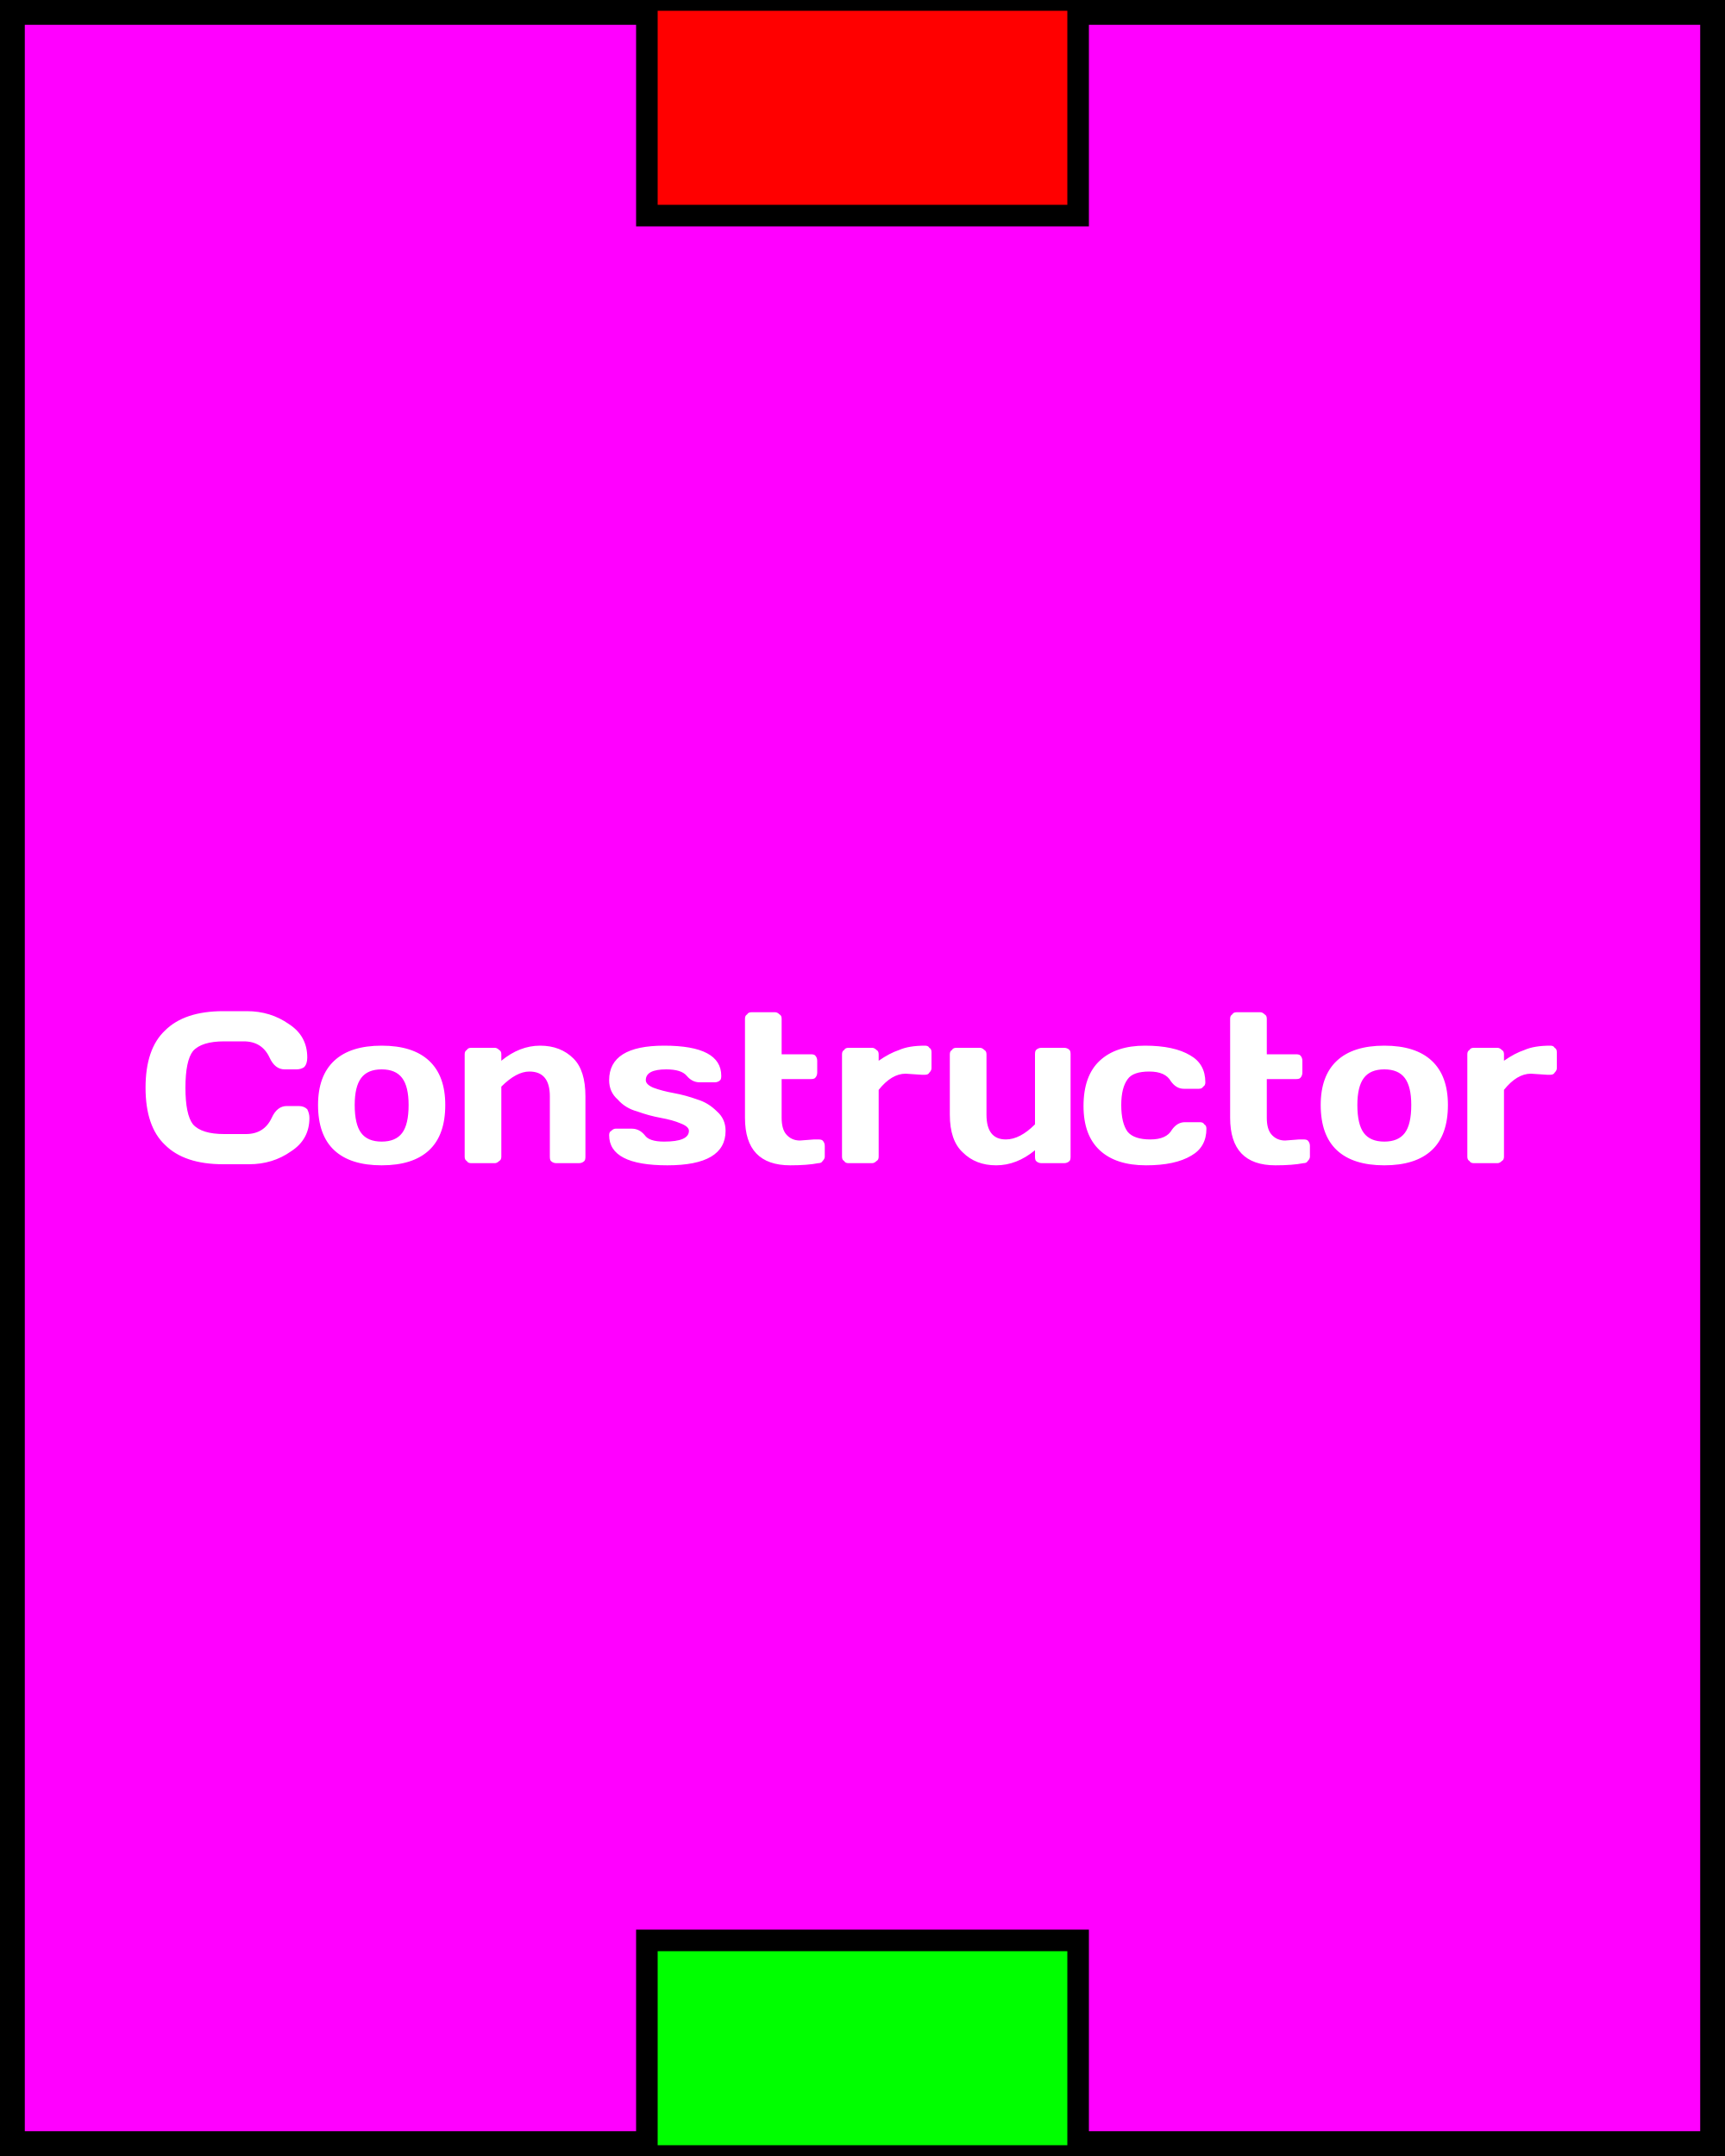
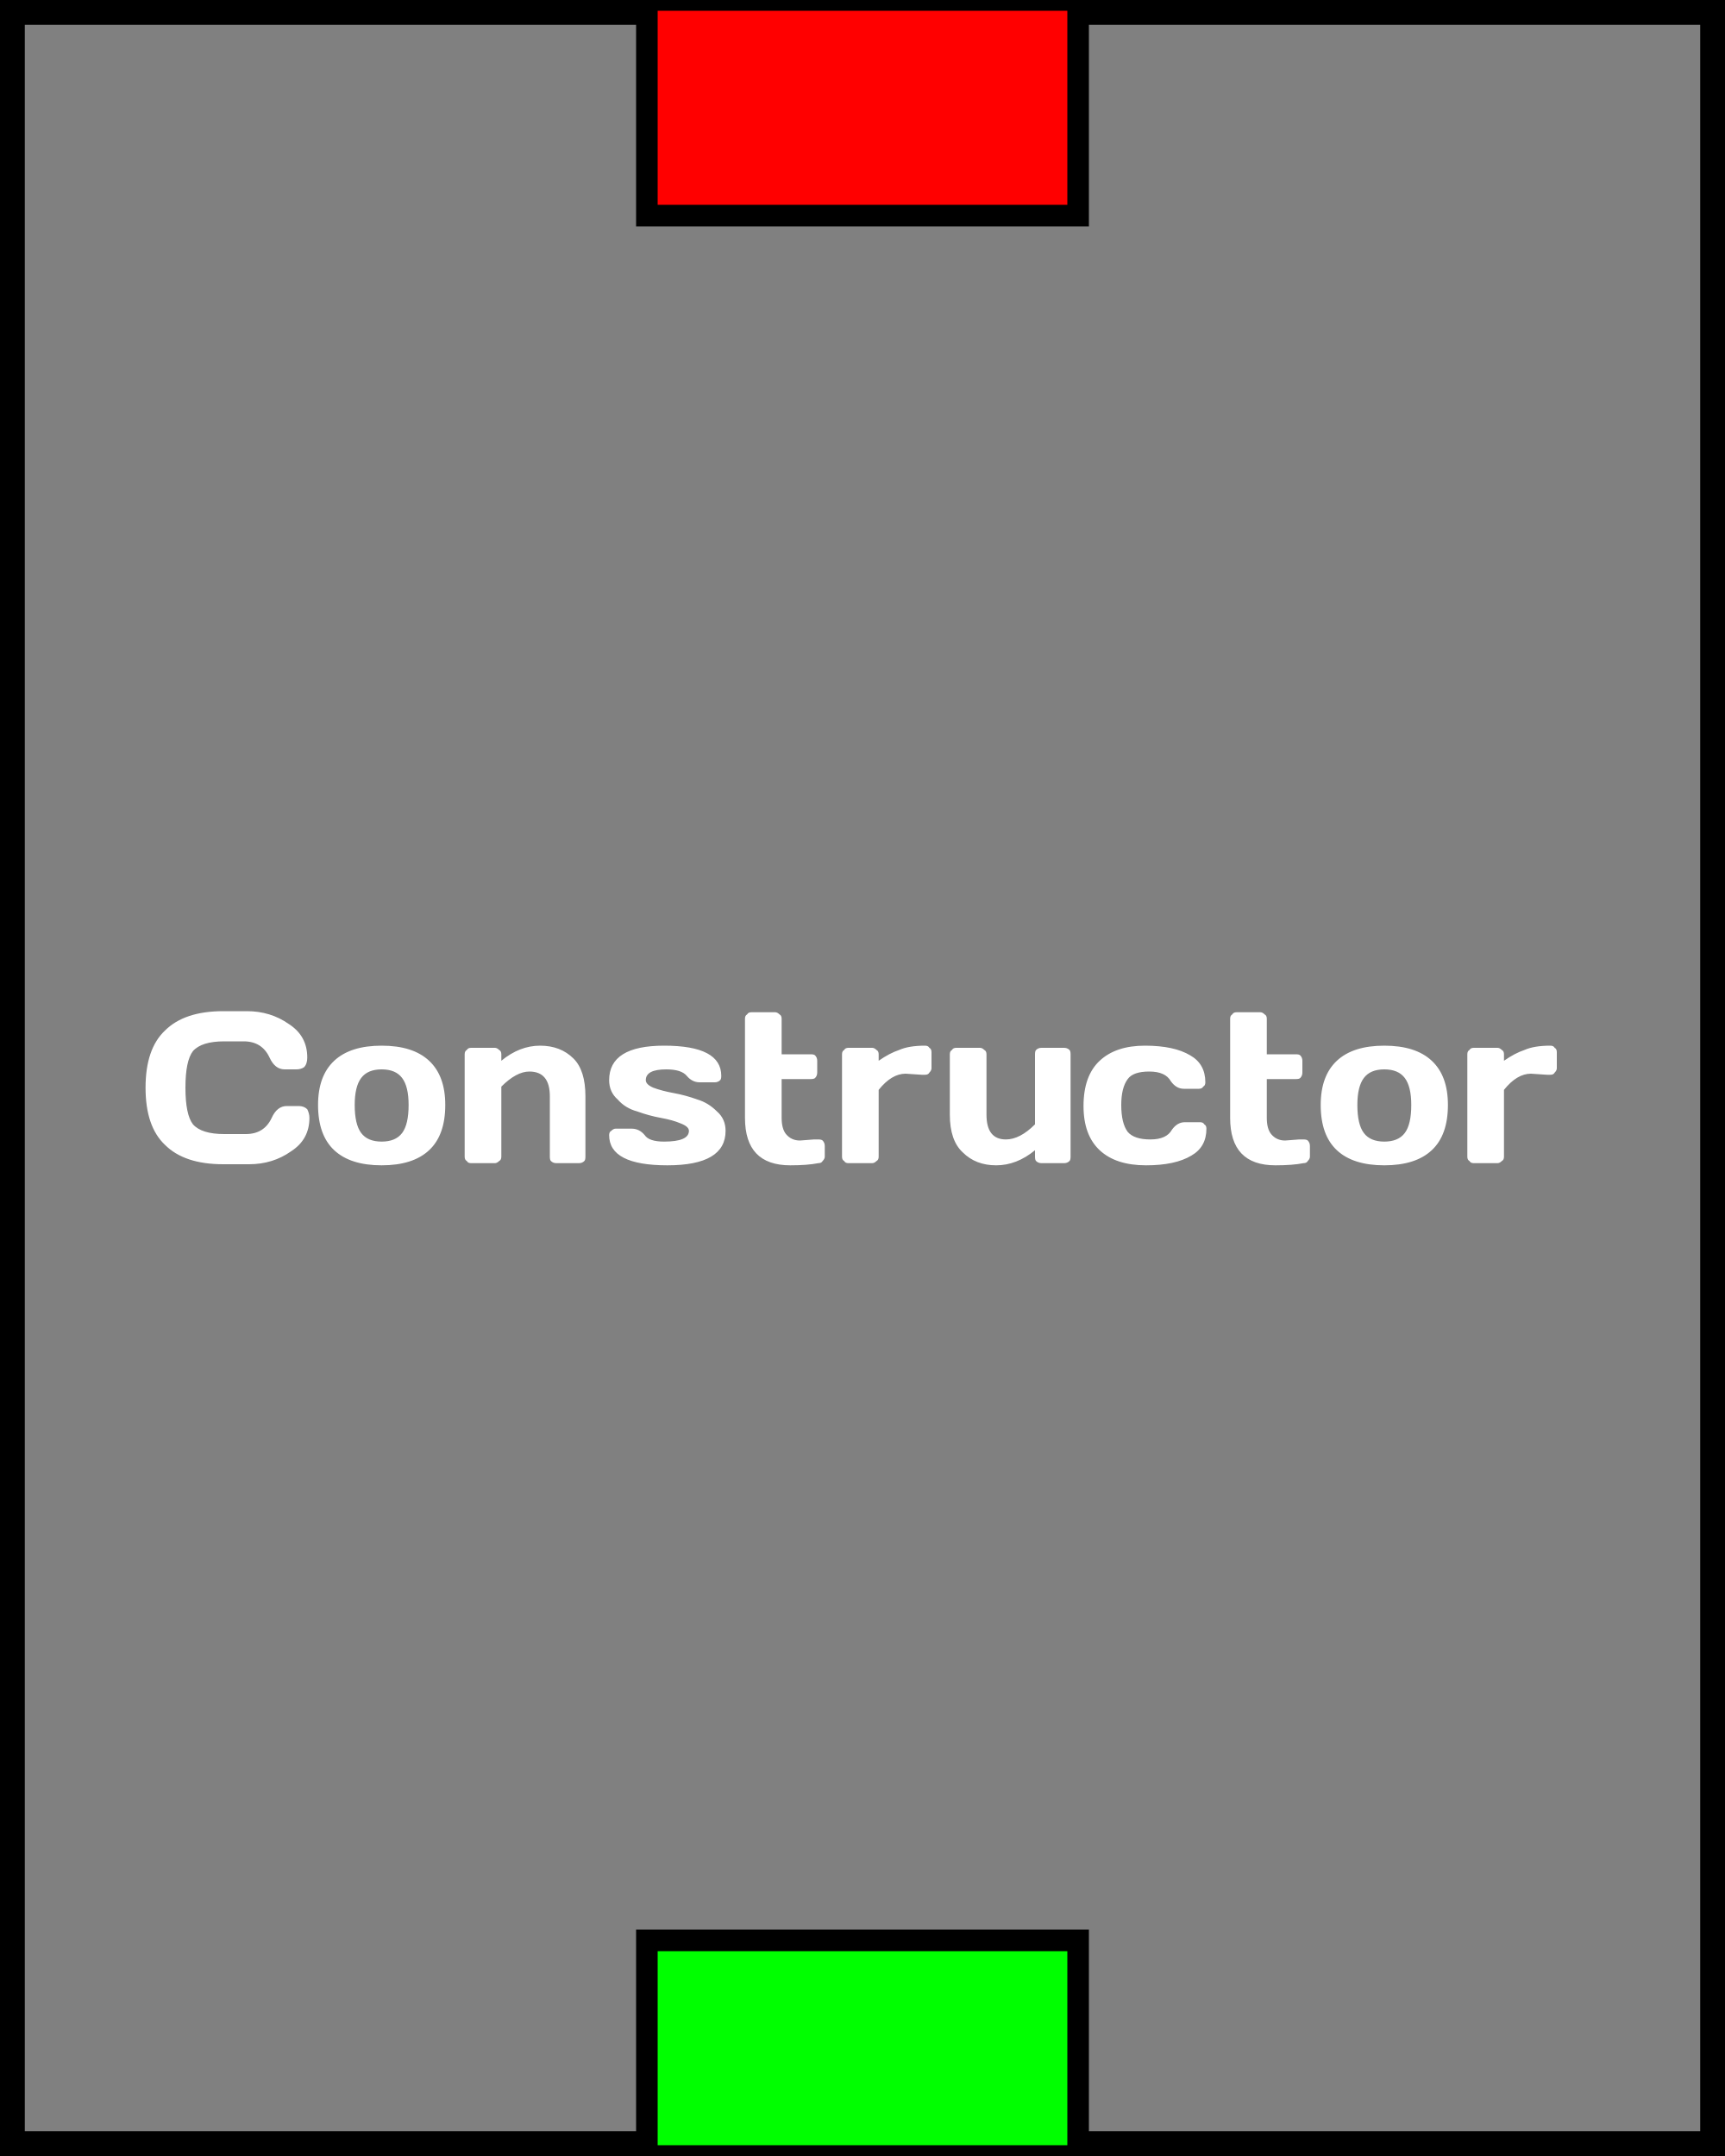
<svg xmlns="http://www.w3.org/2000/svg" version="1.2" viewBox="0 0 160 200" width="160" height="200">
  <style>
- 		.s0 { fill: #ff00ff;stroke: #000000;stroke-miterlimit:100;stroke-width: 4.6 } 
+ 		.s0 { fill: #808080;stroke: #000000;stroke-miterlimit:100;stroke-width: 4.6 } 
		.s1 { fill: #00ff00;stroke: #000000;stroke-miterlimit:100;stroke-width: 2 } 
		.s2 { fill: #ff0000;stroke: #000000;stroke-miterlimit:100;stroke-width: 2 } 
		.s3 { fill: #ffffff } 
	</style>
  <path id="Shape 1" fill-rule="evenodd" class="s0" d="m0 200v-200h160v200z" />
  <path id="Shape 2" fill-rule="evenodd" class="s1" d="m100 200h-40v-20h40z" />
  <path id="Shape 2 copy" fill-rule="evenodd" class="s2" d="m100 20h-40v-20h40z" />
  <path id="Constructor" class="s3" d="m15.3 106.2q-1.8-1.7-1.8-5.3 0-3.6 1.8-5.3 1.8-1.8 5.4-1.8h2.2q2.2 0 3.9 1.2 1.7 1.1 1.7 3.1 0 0.6-0.3 0.9-0.3 0.2-0.7 0.2h-1.1q-0.9 0-1.4-1.1-0.7-1.5-2.4-1.5h-1.8q-2.1 0-2.9 0.9-0.7 0.9-0.7 3.4 0 2.5 0.7 3.4 0.8 0.9 2.9 0.9h2q1.7 0 2.4-1.5 0.5-1.1 1.4-1.1h1.1q0.5 0 0.8 0.3 0.2 0.4 0.2 0.8 0 2-1.7 3.1-1.7 1.2-3.9 1.2h-2.4q-3.6 0-5.4-1.8zm15.7 0.5q-1.5-1.4-1.5-4.2 0-2.7 1.5-4.1 1.5-1.4 4.4-1.4 2.9 0 4.4 1.4 1.5 1.4 1.5 4.1 0 2.8-1.5 4.2-1.5 1.4-4.4 1.4-2.9 0-4.4-1.4zm2.5-6.7q-0.6 0.8-0.6 2.5 0 1.8 0.6 2.6 0.6 0.8 1.9 0.8 1.3 0 1.9-0.8 0.6-0.8 0.6-2.6 0-1.7-0.6-2.5-0.6-0.8-1.9-0.8-1.3 0-1.9 0.8zm9.6 7.3v-9.5q0-0.3 0.2-0.4 0.1-0.2 0.4-0.2h2.2q0.2 0 0.4 0.2 0.2 0.1 0.2 0.4v0.6q1.7-1.4 3.6-1.4 1.9 0 3.1 1.2 1.1 1.1 1.1 3.5v5.6q0 0.3-0.1 0.4-0.2 0.2-0.5 0.2h-2.1q-0.3 0-0.5-0.2-0.1-0.1-0.1-0.4v-5.6q0-2.3-1.9-2.3-1.2 0-2.6 1.4v6.5q0 0.3-0.2 0.4-0.2 0.2-0.4 0.2h-2.2q-0.3 0-0.4-0.2-0.2-0.1-0.2-0.4zm13.4-7.1q0-3.2 5.1-3.2 5.3 0 5.3 2.8 0 0.3-0.1 0.4-0.2 0.2-0.5 0.2h-1.4q-0.7 0-1.2-0.6-0.5-0.6-1.9-0.6-1.9 0-1.9 1 0 0.4 0.7 0.7 0.8 0.3 1.9 0.5 1.1 0.2 2.2 0.6 1 0.3 1.8 1.1 0.8 0.7 0.8 1.8 0 3.2-5.4 3.2-5.4 0-5.4-2.8 0-0.3 0.2-0.4 0.2-0.2 0.4-0.2h1.5q0.7 0 1.2 0.6 0.4 0.6 1.8 0.6 2.3 0 2.3-1 0-0.4-0.8-0.7-0.7-0.3-1.8-0.5-1.1-0.2-2.2-0.6-1.1-0.3-1.8-1.1-0.8-0.7-0.8-1.8zm17.7 5.6l1.3-0.1h0.4q0.3 0 0.4 0.1 0.2 0.2 0.2 0.5v1q0 0.2-0.2 0.4-0.1 0.2-0.4 0.2-1 0.2-2.6 0.2-4.2 0-4.2-4.4v-9.2q0-0.3 0.2-0.4 0.1-0.2 0.4-0.2h2.2q0.2 0 0.4 0.2 0.2 0.1 0.2 0.4v3.3h2.7q0.3 0 0.4 0.1 0.2 0.2 0.2 0.5v1.1q0 0.3-0.2 0.5-0.1 0.1-0.4 0.1h-2.7v3.6q0 1 0.4 1.5 0.5 0.6 1.3 0.6zm11.6-6.1h-0.3l-1.5-0.1q-1.3 0-2.5 1.5v6.2q0 0.3-0.2 0.4-0.2 0.2-0.4 0.2h-2.2q-0.3 0-0.4-0.2-0.2-0.1-0.2-0.4v-9.5q0-0.3 0.2-0.4 0.1-0.2 0.4-0.2h2.2q0.2 0 0.4 0.2 0.2 0.1 0.2 0.4v0.6q1-0.7 1.9-1 0.9-0.4 2.4-0.4 0.3 0 0.4 0.2 0.2 0.1 0.2 0.4v1.5q0 0.2-0.2 0.4-0.1 0.2-0.4 0.2zm2.3 3.7v-5.6q0-0.3 0.2-0.4 0.1-0.2 0.4-0.2h2.2q0.2 0 0.4 0.2 0.2 0.1 0.2 0.4v5.6q0 2.3 1.8 2.3 1.3 0 2.7-1.4v-6.5q0-0.3 0.1-0.4 0.2-0.2 0.5-0.2h2.1q0.3 0 0.5 0.2 0.1 0.1 0.1 0.4v9.5q0 0.3-0.1 0.4-0.2 0.2-0.5 0.2h-2.1q-0.3 0-0.5-0.2-0.1-0.1-0.1-0.4v-0.6q-1.7 1.4-3.6 1.4-1.9 0-3.1-1.2-1.2-1.1-1.2-3.5zm18.2 4.7q-2.8 0-4.3-1.4-1.5-1.4-1.5-4.1 0-2.8 1.5-4.2 1.5-1.4 4.2-1.4 2.7 0 4.2 0.9 1.4 0.8 1.4 2.5 0 0.3-0.2 0.4-0.1 0.2-0.4 0.2h-1.4q-0.7 0-1.2-0.7-0.5-0.9-2-0.9-1.5 0-2 0.7-0.6 0.8-0.6 2.4 0 1.7 0.6 2.5 0.6 0.7 2.1 0.7 1.5 0 2-0.9 0.5-0.7 1.2-0.7h1.4q0.3 0 0.4 0.2 0.2 0.1 0.2 0.4 0 1.7-1.4 2.5-1.5 0.9-4.2 0.9zm12.9-2.3l1.3-0.1h0.4q0.3 0 0.4 0.1 0.2 0.2 0.2 0.5v1q0 0.2-0.2 0.4-0.1 0.2-0.4 0.2-1 0.2-2.6 0.2-4.2 0-4.2-4.4v-9.2q0-0.3 0.2-0.4 0.1-0.2 0.4-0.2h2.2q0.2 0 0.4 0.2 0.2 0.1 0.2 0.4v3.3h2.7q0.3 0 0.4 0.1 0.2 0.2 0.2 0.5v1.1q0 0.3-0.2 0.5-0.1 0.1-0.4 0.1h-2.7v3.6q0 1 0.4 1.5 0.5 0.6 1.3 0.6zm4.8 0.9q-1.5-1.4-1.5-4.2 0-2.7 1.5-4.1 1.5-1.4 4.4-1.4 2.9 0 4.4 1.4 1.5 1.4 1.5 4.1 0 2.8-1.5 4.2-1.5 1.4-4.4 1.4-2.9 0-4.4-1.4zm2.5-6.7q-0.6 0.8-0.6 2.5 0 1.8 0.6 2.6 0.6 0.8 1.9 0.8 1.3 0 1.9-0.8 0.6-0.8 0.6-2.6 0-1.7-0.6-2.5-0.6-0.8-1.9-0.8-1.3 0-1.9 0.8zm17.3-0.3h-0.3l-1.5-0.1q-1.3 0-2.5 1.5v6.2q0 0.3-0.2 0.4-0.2 0.2-0.4 0.2h-2.2q-0.3 0-0.4-0.2-0.2-0.1-0.2-0.4v-9.5q0-0.3 0.2-0.4 0.1-0.2 0.4-0.2h2.2q0.2 0 0.4 0.2 0.2 0.1 0.2 0.4v0.6q1-0.7 1.9-1 0.9-0.4 2.4-0.4 0.3 0 0.4 0.2 0.2 0.1 0.2 0.4v1.5q0 0.2-0.2 0.4-0.1 0.2-0.4 0.2z" />
</svg>
